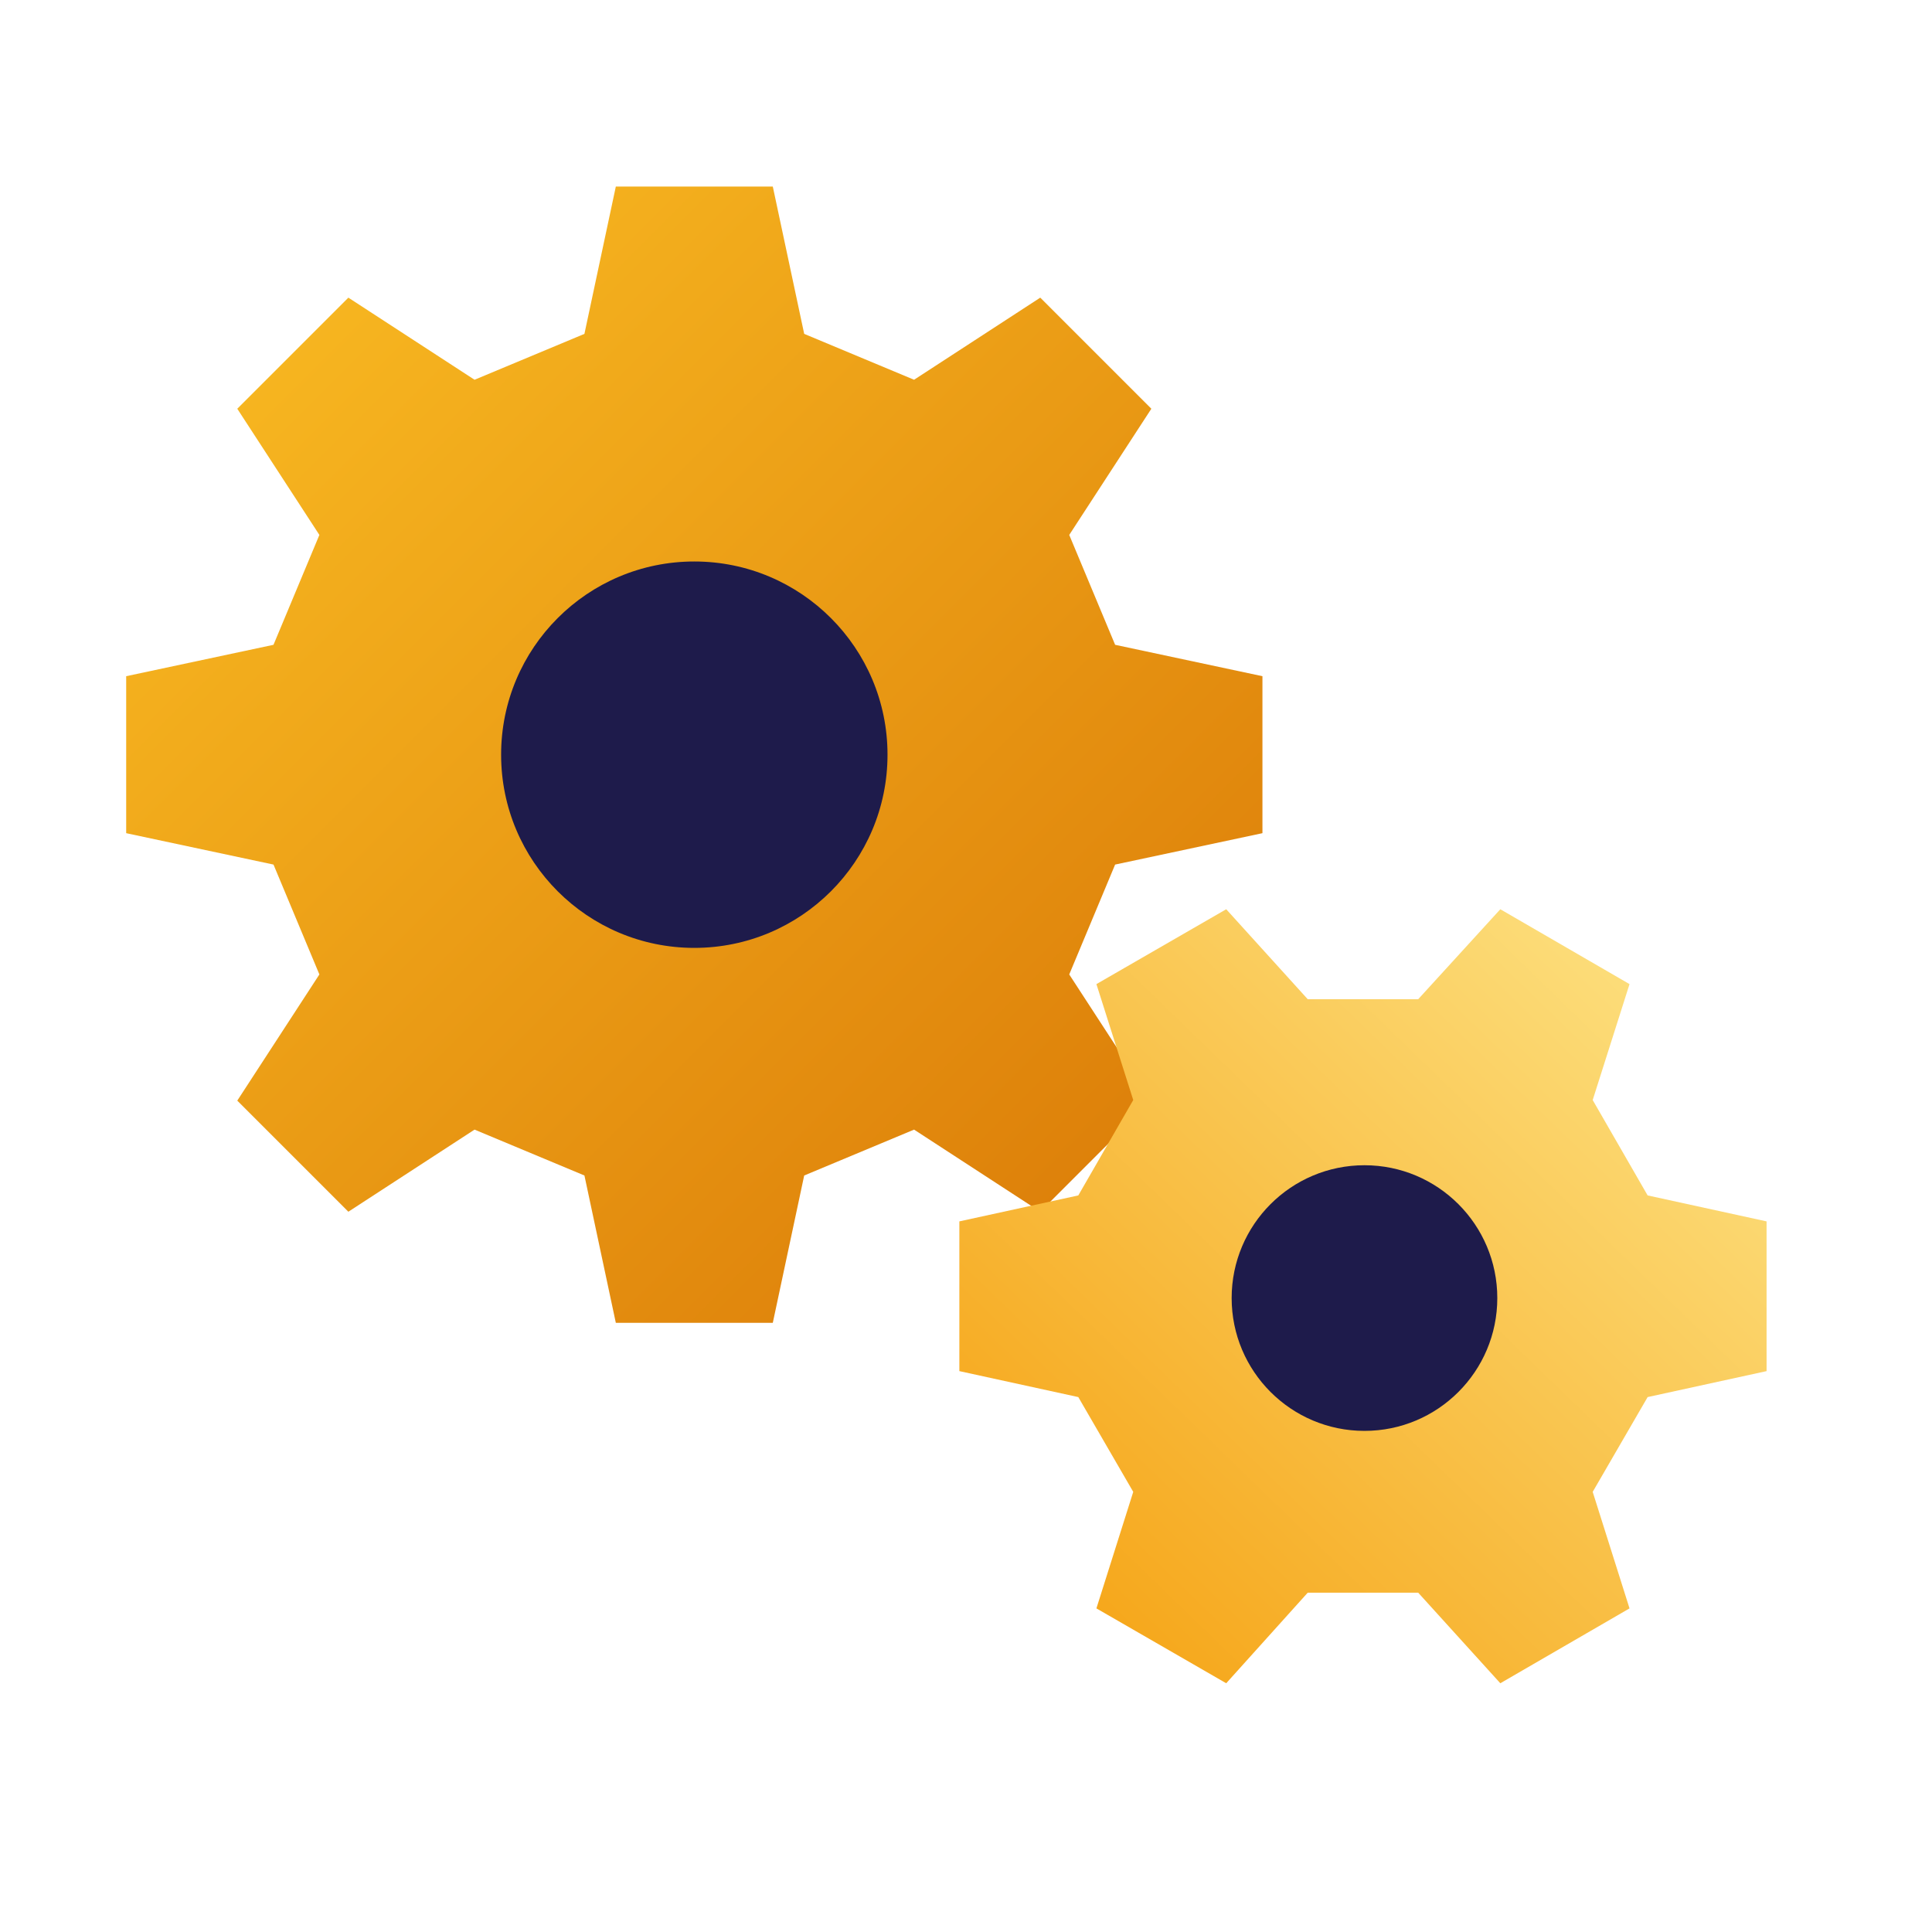
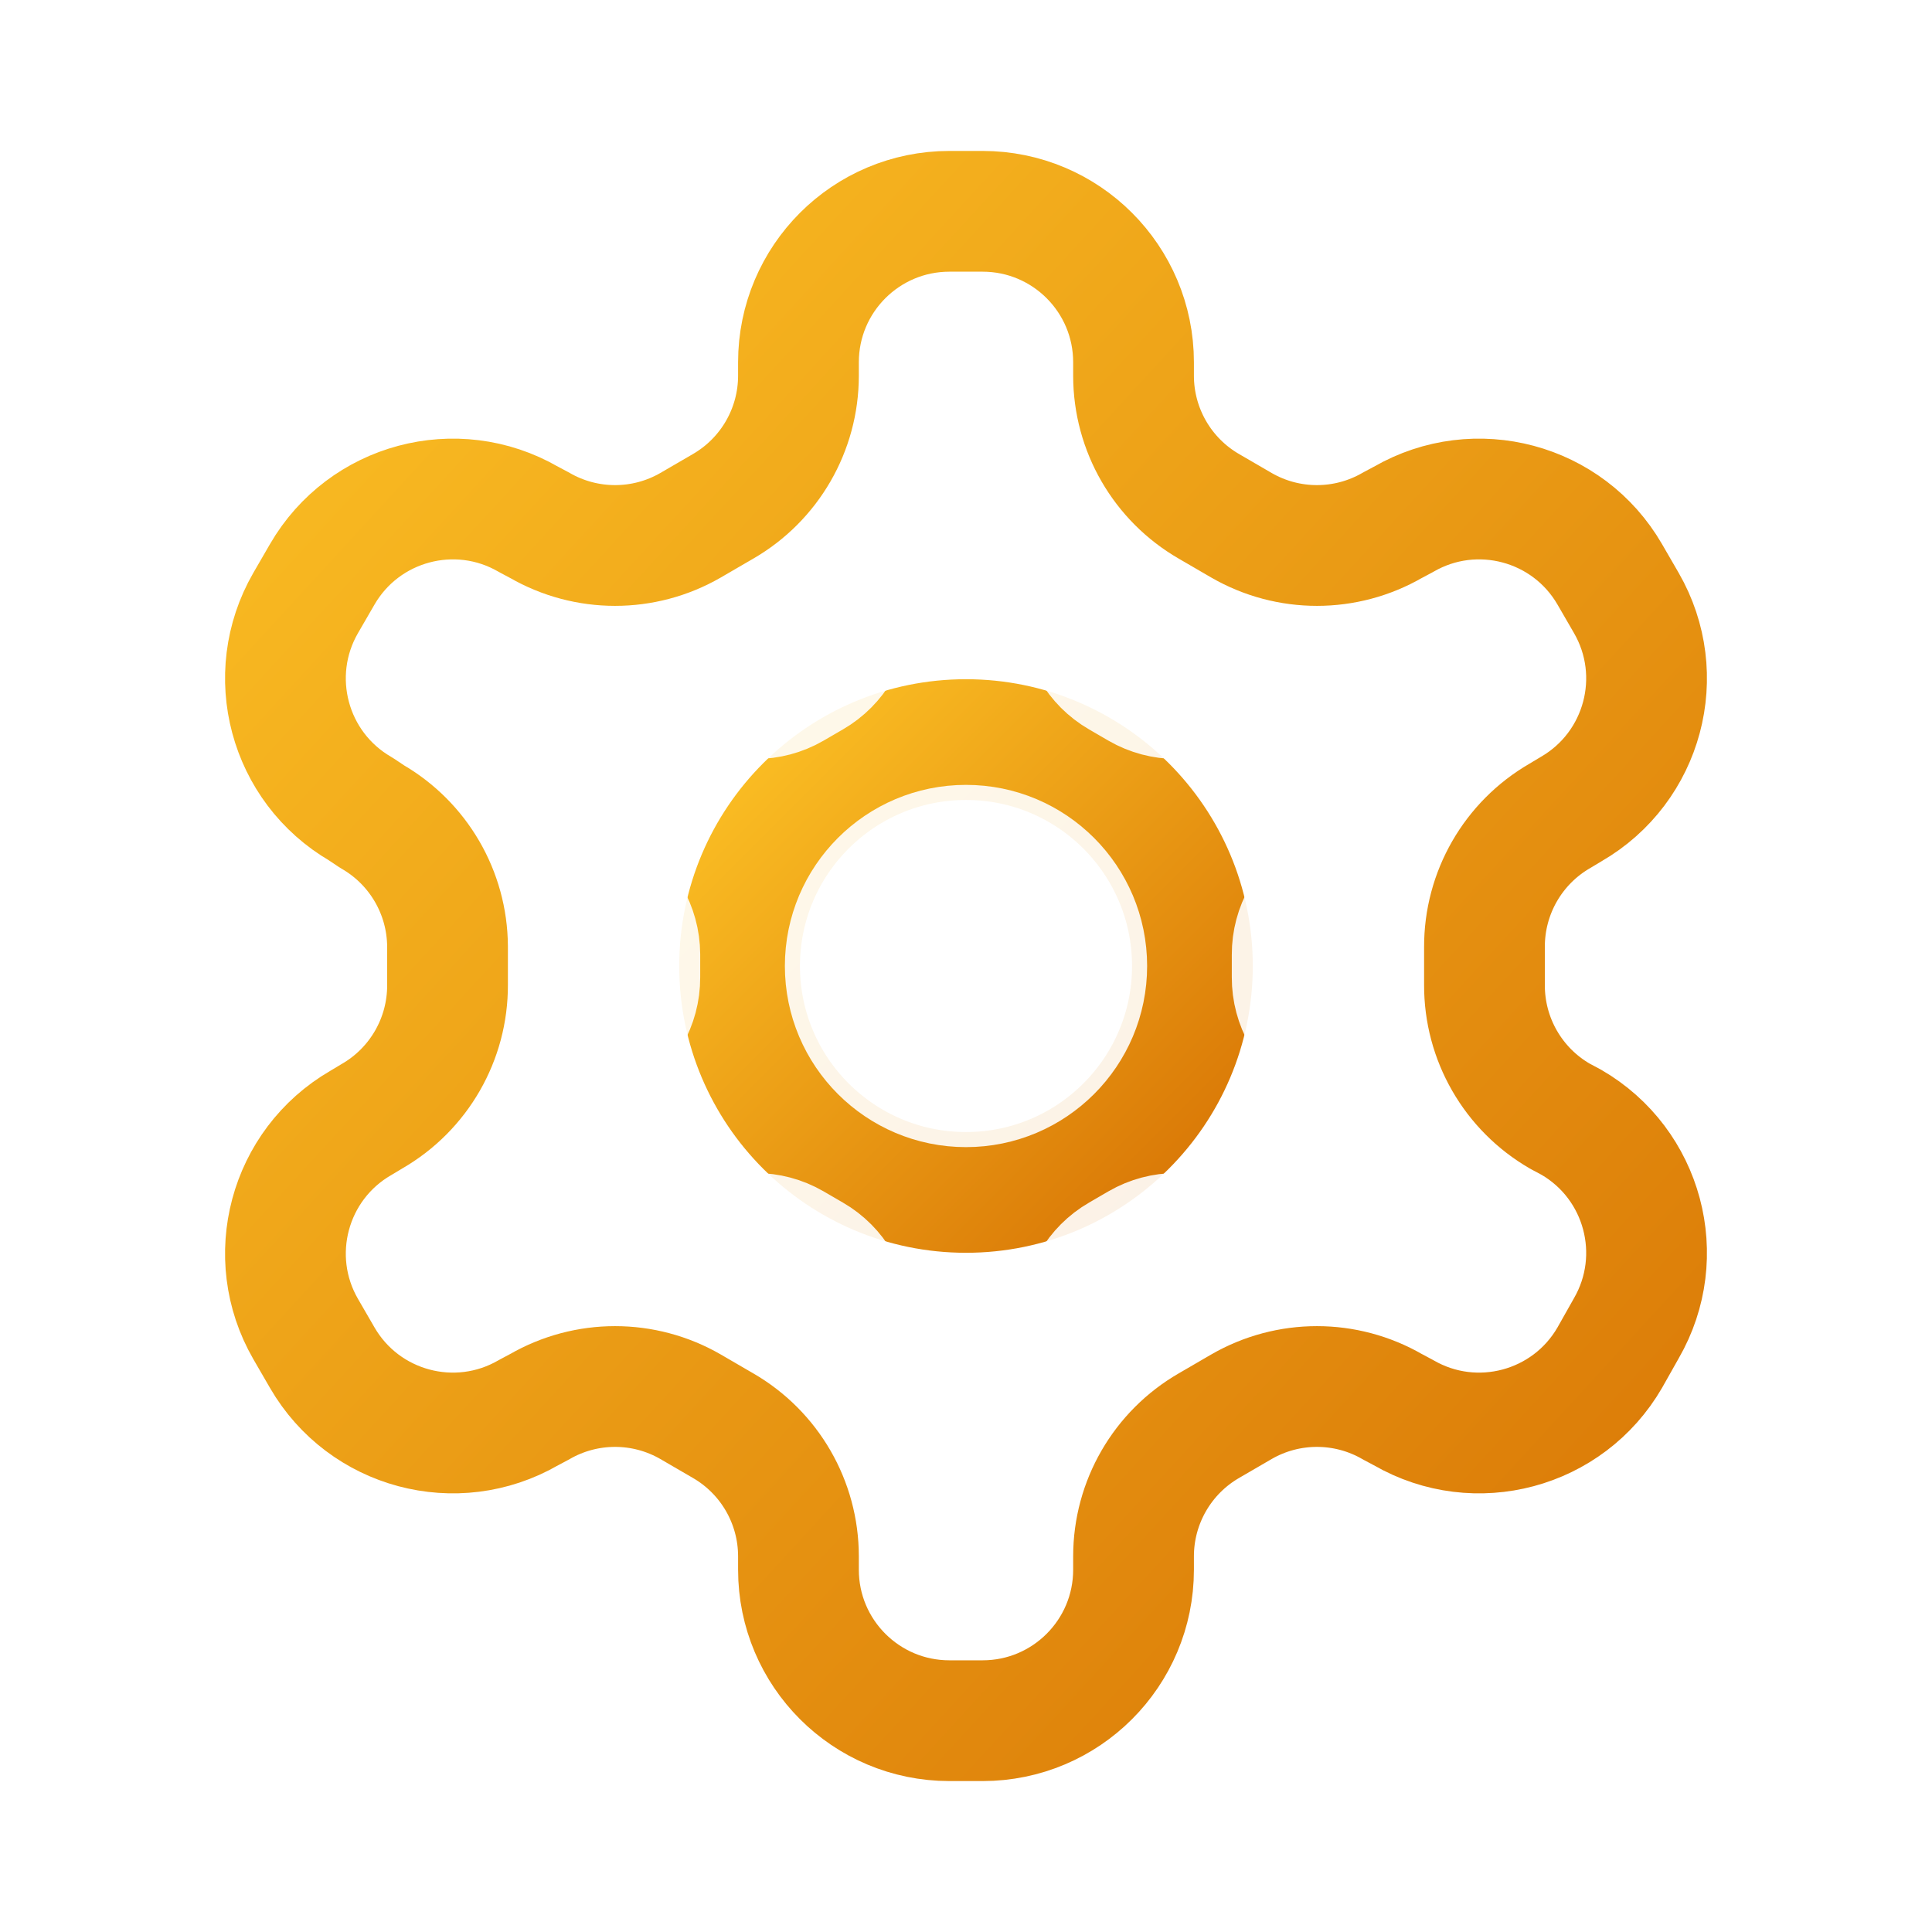
<svg xmlns="http://www.w3.org/2000/svg" viewBox="0 0 32 32" width="32" height="32">
  <defs>
-     <linearGradient id="g1" x1="0%" y1="0%" x2="100%" y2="100%">
+     <linearGradient id="gold" x1="0%" y1="0%" x2="100%" y2="100%">
      <stop offset="0%" stop-color="#FBBF24" />
      <stop offset="100%" stop-color="#D97706" />
    </linearGradient>
-     <linearGradient id="g2" x1="100%" y1="0%" x2="0%" y2="100%">
-       <stop offset="0%" stop-color="#FDE68A" />
-       <stop offset="100%" stop-color="#F59E0B" />
-     </linearGradient>
  </defs>
-   <path d="M18.47,10.68 L20.91,11.20 L20.91,13.80 L18.47,14.32 L17.71,16.14 L19.07,18.23 L17.23,20.07 L15.14,18.71 L13.32,19.47 L12.80,21.91 L10.20,21.91 L9.68,19.47 L7.86,18.71 L5.77,20.07 L3.93,18.23 L5.29,16.14 L4.53,14.32 L2.09,13.80 L2.09,11.20 L4.53,10.68 L5.29,8.86 L3.93,6.77 L5.77,4.93 L7.86,6.29 L9.68,5.53 L10.20,3.09 L12.80,3.09 L13.32,5.53 L15.14,6.29 L17.23,4.93 L19.07,6.77 L17.71,8.86 Z" fill="url(#g1)" />
-   <circle cx="11.5" cy="12.5" r="3.2" fill="#1E1B4B" />
-   <path d="M27.29,19.80 L29.26,20.23 L29.26,22.71 L27.29,23.14 L26.38,24.71 L26.99,26.64 L24.85,27.88 L23.49,26.38 L21.66,26.38 L20.31,27.88 L18.16,26.64 L18.77,24.71 L17.86,23.14 L15.89,22.71 L15.89,20.23 L17.86,19.80 L18.77,18.22 L18.16,16.30 L20.31,15.06 L21.66,16.55 L23.49,16.55 L24.85,15.06 L26.99,16.30 L26.38,18.22 Z" fill="url(#g2)" />
-   <circle cx="22.6" cy="21.5" r="2.2" fill="#1E1B4B" />
+   <g transform="translate(1, 1) scale(1.25)" fill="none" stroke="url(#gold)" stroke-width="1.6" stroke-linecap="round" stroke-linejoin="round">
+     <path d="M12.22 2h-.44a2 2 0 0 0-2 2v.18a2 2 0 0 1-1 1.73l-.43.25a2 2 0 0 1-2 0l-.15-.08a2 2 0 0 0-2.73.73l-.22.38a2 2 0 0 0 .73 2.73l.15.1a2 2 0 0 1 1 1.72v.51a2 2 0 0 1-1 1.74l-.15.09a2 2 0 0 0-.73 2.73l.22.38a2 2 0 0 0 2.73.73l.15-.08a2 2 0 0 1 2 0l.43.25a2 2 0 0 1 1 1.73V20a2 2 0 0 0 2 2h.44a2 2 0 0 0 2-2v-.18a2 2 0 0 1 1-1.73l.43-.25a2 2 0 0 1 2 0l.15.08a2 2 0 0 0 2.73-.73l.22-.39a2 2 0 0 0-.73-2.73l-.15-.08a2 2 0 0 1-1-1.74v-.5a2 2 0 0 1 1-1.74l.15-.09a2 2 0 0 0 .73-2.73l-.22-.38a2 2 0 0 0-2.73-.73l-.15.08a2 2 0 0 1-2 0l-.43-.25a2 2 0 0 1-1-1.73V4a2 2 0 0 0-2-2z" />
+     <circle cx="12" cy="12" r="3" />
+   </g>
+   <g transform="translate(7, 7) scale(0.75)" fill="none" stroke="rgba(255,255,255,0.9)" stroke-width="2" stroke-linecap="round" stroke-linejoin="round">
+     <path d="M12.22 2h-.44a2 2 0 0 0-2 2v.18a2 2 0 0 1-1 1.73l-.43.25a2 2 0 0 1-2 0l-.15-.08a2 2 0 0 0-2.73.73l-.22.38a2 2 0 0 0 .73 2.73l.15.1a2 2 0 0 1 1 1.72v.51a2 2 0 0 1-1 1.74l-.15.09a2 2 0 0 0-.73 2.73l.22.38a2 2 0 0 0 2.73.73l.15-.08a2 2 0 0 1 2 0l.43.25a2 2 0 0 1 1 1.73V20a2 2 0 0 0 2 2h.44a2 2 0 0 0 2-2v-.18a2 2 0 0 1 1-1.73l.43-.25a2 2 0 0 1 2 0l.15.08a2 2 0 0 0 2.73-.73l.22-.39a2 2 0 0 0-.73-2.73l-.15-.08a2 2 0 0 1-1-1.74v-.5a2 2 0 0 1 1-1.74l.15-.09a2 2 0 0 0 .73-2.73l-.22-.38a2 2 0 0 0-2.73-.73l-.15.08a2 2 0 0 1-2 0l-.43-.25a2 2 0 0 1-1-1.73V4a2 2 0 0 0-2-2z" />
+     <circle cx="12" cy="12" r="3" />
+   </g>
</svg>
